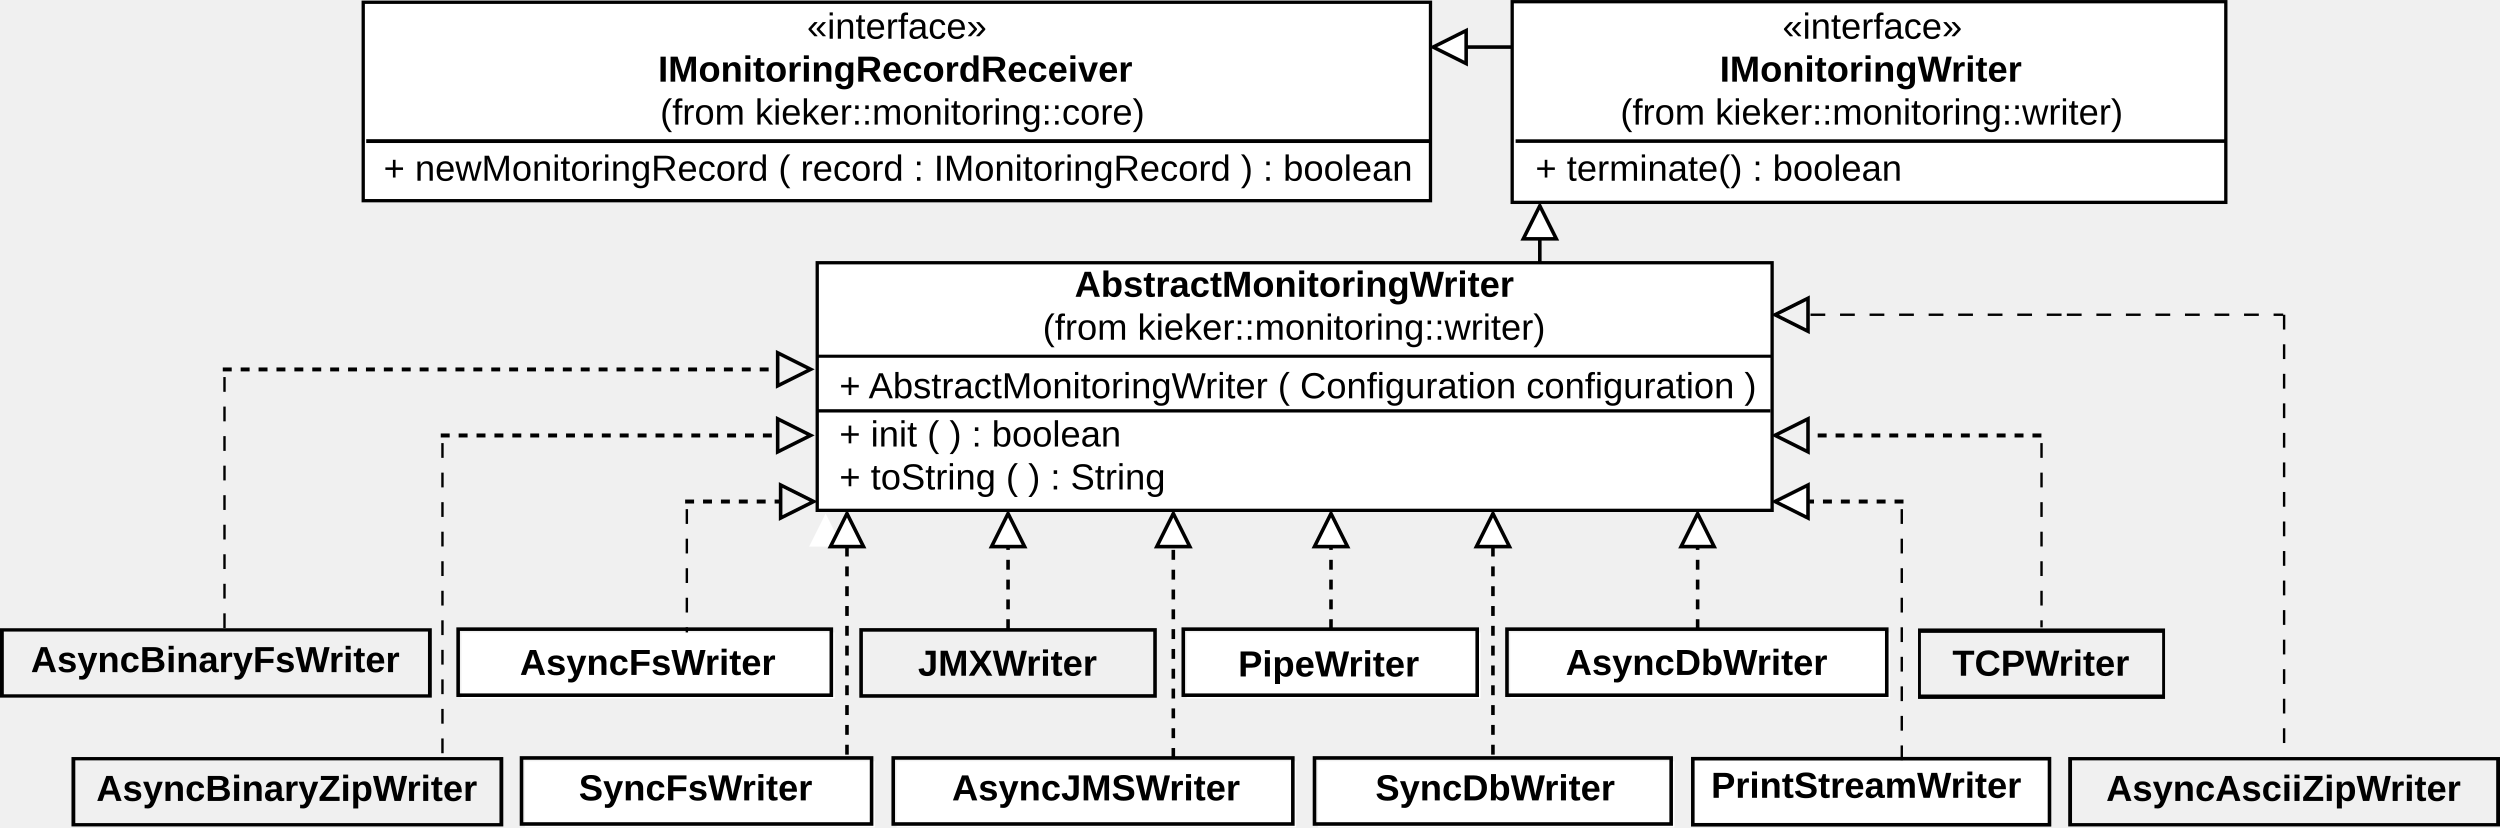
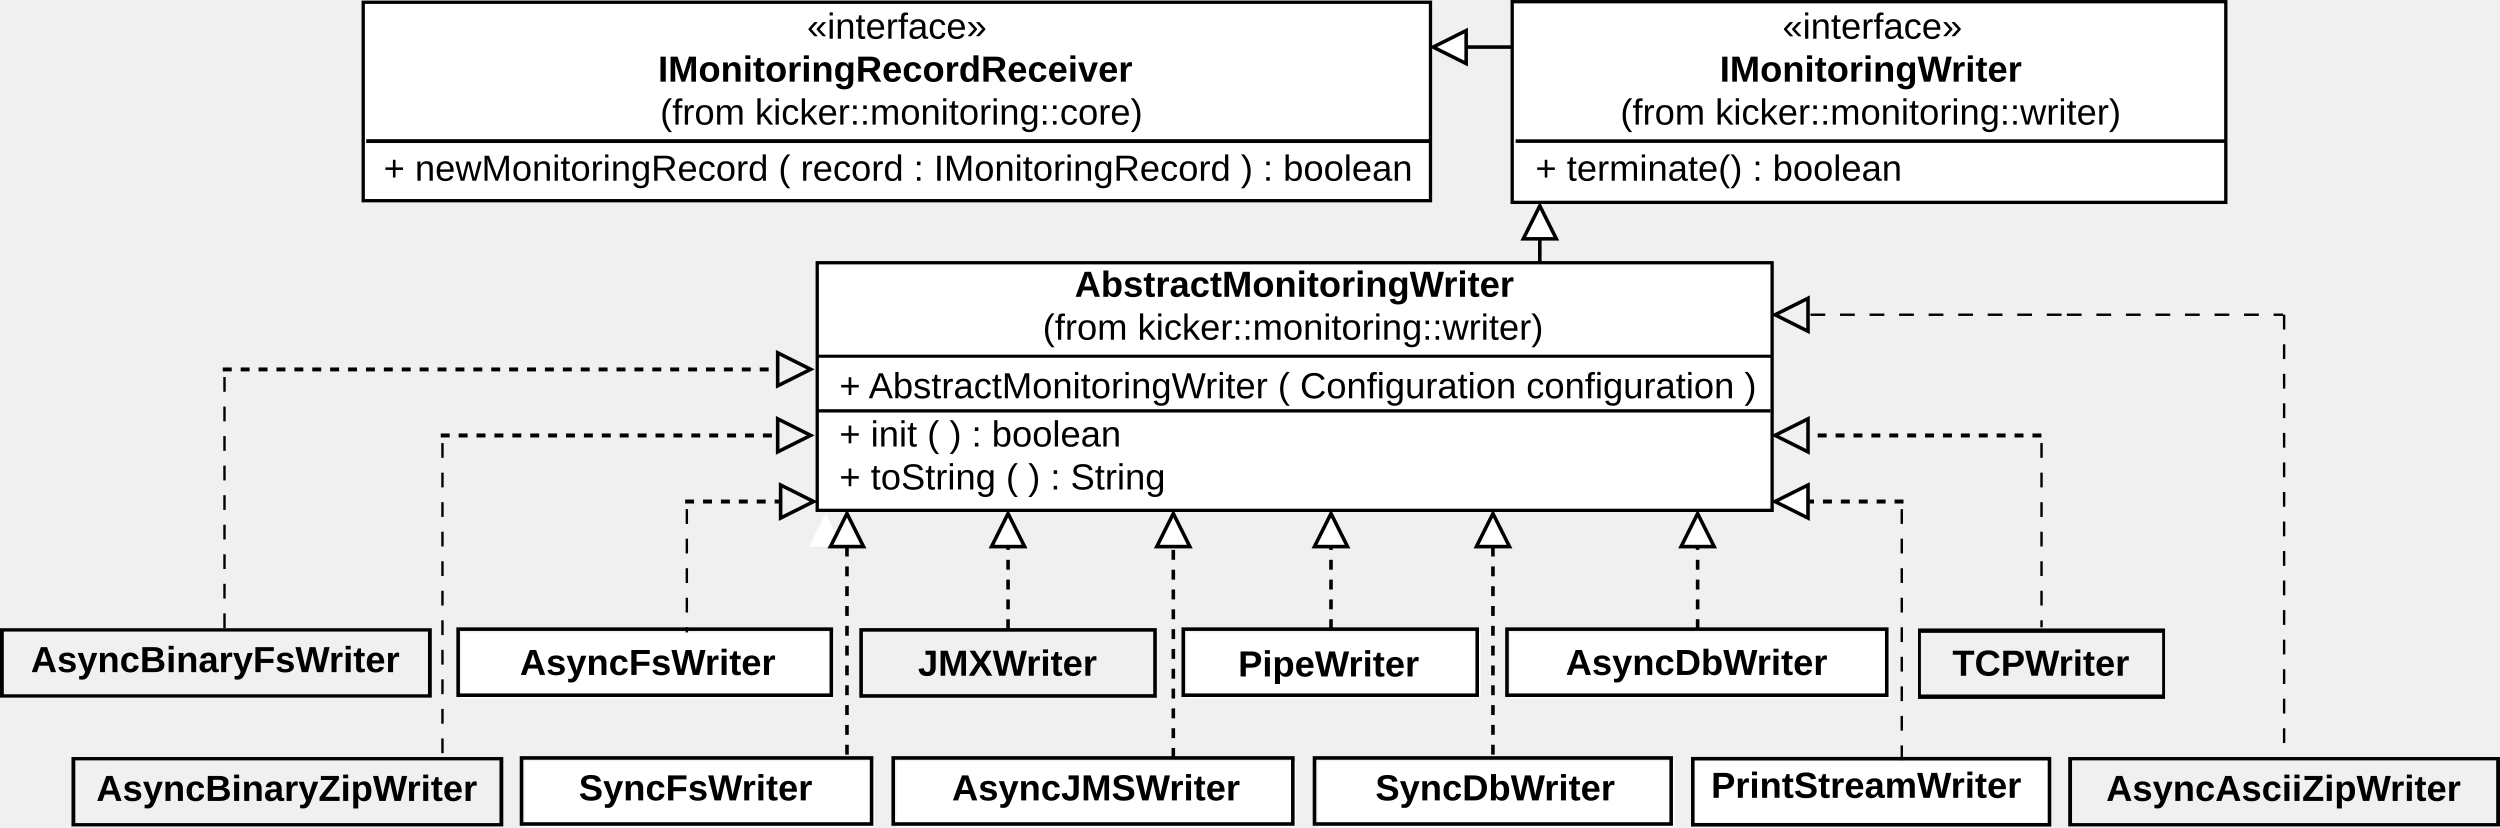
<svg xmlns="http://www.w3.org/2000/svg" xmlns:xlink="http://www.w3.org/1999/xlink" shape-rendering="auto" width="756.987" text-rendering="auto" contentScriptType="text/ecmascript" color-interpolation="auto" color-rendering="auto" preserveAspectRatio="xMidYMid meet" font-size="12" viewBox="0 0 756.987 250.502" image-rendering="auto" stroke-miterlimit="10" zoomAndPan="magnify" version="1.0" contentStyleType="text/css" font-style="normal" height="250.502" font-weight="normal" id="svg2" style="font-size:12px;font-style:normal;font-weight:normal;fill:#000000;fill-opacity:1;stroke:#000000;stroke-width:1;stroke-linecap:square;stroke-linejoin:miter;stroke-miterlimit:10;stroke-opacity:1;stroke-dasharray:none;stroke-dashoffset:0;font-family:Dialog">
  <g id="g3218-6" transform="translate(254.2456,-7.682708)" style="stroke-width:1">
    <line style="font-size:11px;fill:none;stroke-width:1.083;stroke-linecap:butt" id="line453-6" y2="70" y1="94" x2="212" x1="212" clip-path="url(#clipPath42-1)" />
    <polygon style="font-size:11px;fill:#ffffff;stroke:none" id="polygon455-1" points="212,70 217,80 207,80 " clip-path="url(#clipPath48-0)" />
    <polygon style="font-size:11px;fill:none;stroke-width:1.083;stroke-linecap:butt" id="polygon457-9" points="217,80 207,80 212,70 " clip-path="url(#clipPath48-0)" />
  </g>
  <rect style="fill:#ffffff;fill-opacity:1;stroke:#000000;stroke-width:1;stroke-linecap:square;stroke-linejoin:miter;stroke-miterlimit:10;stroke-opacity:1;stroke-dasharray:none;stroke-dashoffset:0" id="rect3782" width="289.137" height="74.975" x="247.452" y="79.556" />
  <rect style="fill:#ffffff;fill-opacity:1;stroke:#000000;stroke-width:1;stroke-linecap:square;stroke-linejoin:miter;stroke-miterlimit:10;stroke-opacity:1;stroke-dasharray:none;stroke-dashoffset:0" id="rect3774" width="216.083" height="60.761" x="457.882" y="0.515" />
  <rect style="fill:#ffffff;fill-opacity:1;stroke:#000000;stroke-width:1;stroke-linecap:square;stroke-linejoin:miter;stroke-miterlimit:10;stroke-opacity:1;stroke-dasharray:none;stroke-dashoffset:0" id="rect3772" width="323.163" height="60.083" x="109.981" y="0.683" />
  <defs id="genericDefs">
    <defs id="defs1">
      <linearGradient spreadMethod="pad" xlink:show="other" id="linearGradient1" xlink:actuate="onLoad" xlink:type="simple" y2="168" gradientUnits="userSpaceOnUse" y1="154" x2="105" x1="105">
        <stop id="stop9" offset="0%" stop-color="white" stop-opacity="1" />
        <stop id="stop11" offset="100%" stop-color="rgb(236,236,236)" stop-opacity="1" />
      </linearGradient>
      <linearGradient spreadMethod="pad" xlink:show="other" id="linearGradient2" xlink:actuate="onLoad" xlink:type="simple" y2="141" gradientUnits="userSpaceOnUse" y1="95" x2="105" x1="105">
        <stop id="stop14" offset="0%" stop-color="rgb(226,241,254)" stop-opacity="1" />
        <stop id="stop16" offset="100%" stop-color="rgb(188,213,234)" stop-opacity="1" />
      </linearGradient>
      <linearGradient spreadMethod="pad" xlink:show="other" id="linearGradient3" xlink:actuate="onLoad" xlink:type="simple" y2="224" gradientUnits="userSpaceOnUse" y1="204" x2="10" x1="10">
        <stop id="stop19" offset="0%" stop-color="rgb(226,241,254)" stop-opacity="1" />
        <stop id="stop21" offset="100%" stop-color="rgb(188,213,234)" stop-opacity="1" />
      </linearGradient>
      <linearGradient spreadMethod="pad" xlink:show="other" id="linearGradient4" xlink:actuate="onLoad" xlink:type="simple" y2="262" gradientUnits="userSpaceOnUse" y1="242" x2="36" x1="36">
        <stop id="stop24" offset="0%" stop-color="rgb(226,241,254)" stop-opacity="1" />
        <stop id="stop26" offset="100%" stop-color="rgb(188,213,234)" stop-opacity="1" />
      </linearGradient>
      <linearGradient spreadMethod="pad" xlink:show="other" id="linearGradient5" xlink:actuate="onLoad" xlink:type="simple" y2="224" gradientUnits="userSpaceOnUse" y1="204" x2="298" x1="298">
        <stop id="stop29" offset="0%" stop-color="rgb(226,241,254)" stop-opacity="1" />
        <stop id="stop31" offset="100%" stop-color="rgb(188,213,234)" stop-opacity="1" />
      </linearGradient>
      <linearGradient spreadMethod="pad" xlink:show="other" id="linearGradient6" xlink:actuate="onLoad" xlink:type="simple" y2="262" gradientUnits="userSpaceOnUse" y1="242" x2="274" x1="274">
        <stop id="stop34" offset="0%" stop-color="rgb(226,241,254)" stop-opacity="1" />
        <stop id="stop36" offset="100%" stop-color="rgb(188,213,234)" stop-opacity="1" />
      </linearGradient>
      <linearGradient spreadMethod="pad" xlink:show="other" id="linearGradient7" xlink:actuate="onLoad" xlink:type="simple" y2="224" gradientUnits="userSpaceOnUse" y1="204" x2="142" x1="142">
        <stop id="stop39" offset="0%" stop-color="rgb(226,241,254)" stop-opacity="1" />
        <stop id="stop41" offset="100%" stop-color="rgb(188,213,234)" stop-opacity="1" />
      </linearGradient>
      <linearGradient spreadMethod="pad" xlink:show="other" id="linearGradient8" xlink:actuate="onLoad" xlink:type="simple" y2="70" gradientUnits="userSpaceOnUse" y1="56" x2="24" x1="24">
        <stop id="stop44" offset="0%" stop-color="white" stop-opacity="1" />
        <stop id="stop46" offset="100%" stop-color="rgb(236,236,236)" stop-opacity="1" />
      </linearGradient>
      <linearGradient spreadMethod="pad" xlink:show="other" id="linearGradient9" xlink:actuate="onLoad" xlink:type="simple" y2="56" gradientUnits="userSpaceOnUse" y1="10" x2="24" x1="24">
        <stop id="stop49" offset="0%" stop-color="rgb(226,241,254)" stop-opacity="1" />
        <stop id="stop51" offset="100%" stop-color="rgb(188,213,234)" stop-opacity="1" />
      </linearGradient>
      <linearGradient spreadMethod="pad" xlink:show="other" id="linearGradient10" xlink:actuate="onLoad" xlink:type="simple" y2="263" gradientUnits="userSpaceOnUse" y1="243" x2="178" x1="178">
        <stop id="stop54" offset="0%" stop-color="rgb(226,241,254)" stop-opacity="1" />
        <stop id="stop56" offset="100%" stop-color="rgb(188,213,234)" stop-opacity="1" />
      </linearGradient>
      <clipPath id="clipPath1" clipPathUnits="userSpaceOnUse">
        <path id="path59" d="m 103,93 223,0 0,81 -223,0 0,-81 z" />
      </clipPath>
      <clipPath id="clipPath2" clipPathUnits="userSpaceOnUse">
        <path id="path62" d="m 180,97 67,0 0,16 -67,0 0,-16 z" />
      </clipPath>
      <clipPath id="clipPath3" clipPathUnits="userSpaceOnUse">
        <path id="path65" d="m 155,110 116,0 0,16 -116,0 0,-16 z" />
      </clipPath>
      <clipPath id="clipPath4" clipPathUnits="userSpaceOnUse">
        <path id="path68" d="m 120,123 186,0 0,16 -186,0 0,-16 z" />
      </clipPath>
      <clipPath id="clipPath5" clipPathUnits="userSpaceOnUse">
        <path id="path71" d="m 110,140 207,0 0,16 -207,0 0,-16 z" />
      </clipPath>
      <clipPath id="clipPath6" clipPathUnits="userSpaceOnUse">
        <path id="path74" d="m 110,153 151,0 0,16 -151,0 0,-16 z" />
      </clipPath>
      <clipPath id="clipPath7" clipPathUnits="userSpaceOnUse">
        <path id="path77" d="m 104,139 218,0 0,30 -218,0 0,-30 z" />
      </clipPath>
      <clipPath id="clipPath8" clipPathUnits="userSpaceOnUse">
        <path id="path80" d="m 103,166 223,0 0,7 -223,0 0,-7 z" />
      </clipPath>
      <clipPath id="clipPath9" clipPathUnits="userSpaceOnUse">
        <path id="path83" d="m 320,93 7,0 0,77 -7,0 0,-77 z" />
      </clipPath>
      <clipPath id="clipPath10" clipPathUnits="userSpaceOnUse">
        <path id="path86" d="m 8,202 120,0 0,28 -120,0 0,-28 z" />
      </clipPath>
      <clipPath id="clipPath11" clipPathUnits="userSpaceOnUse">
        <path id="path89" d="m 19,206 95,0 0,16 -95,0 0,-16 z" />
      </clipPath>
      <clipPath id="clipPath12" clipPathUnits="userSpaceOnUse">
        <path id="path92" d="m 8,222 120,0 0,7 -120,0 0,-7 z" />
      </clipPath>
      <clipPath id="clipPath13" clipPathUnits="userSpaceOnUse">
        <path id="path95" d="m 122,202 7,0 0,24 -7,0 0,-24 z" />
      </clipPath>
      <clipPath id="clipPath14" clipPathUnits="userSpaceOnUse">
        <path id="path98" d="m 34,240 113,0 0,28 -113,0 0,-28 z" />
      </clipPath>
      <clipPath id="clipPath15" clipPathUnits="userSpaceOnUse">
        <path id="path101" d="m 45,244 88,0 0,16 -88,0 0,-16 z" />
      </clipPath>
      <clipPath id="clipPath16" clipPathUnits="userSpaceOnUse">
        <path id="path104" d="m 34,260 113,0 0,7 -113,0 0,-7 z" />
      </clipPath>
      <clipPath id="clipPath17" clipPathUnits="userSpaceOnUse">
        <path id="path107" d="m 141,240 7,0 0,24 -7,0 0,-24 z" />
      </clipPath>
      <clipPath id="clipPath18" clipPathUnits="userSpaceOnUse">
        <path id="path110" d="m 296,202 122,0 0,28 -122,0 0,-28 z" />
      </clipPath>
      <clipPath id="clipPath19" clipPathUnits="userSpaceOnUse">
        <path id="path113" d="m 307,206 97,0 0,16 -97,0 0,-16 z" />
      </clipPath>
      <clipPath id="clipPath20" clipPathUnits="userSpaceOnUse">
        <path id="path116" d="m 296,222 122,0 0,7 -122,0 0,-7 z" />
      </clipPath>
      <clipPath id="clipPath21" clipPathUnits="userSpaceOnUse">
        <path id="path119" d="m 412,202 7,0 0,24 -7,0 0,-24 z" />
      </clipPath>
      <clipPath id="clipPath22" clipPathUnits="userSpaceOnUse">
        <path id="path122" d="m 272,240 115,0 0,28 -115,0 0,-28 z" />
      </clipPath>
      <clipPath id="clipPath23" clipPathUnits="userSpaceOnUse">
        <path id="path125" d="m 283,244 90,0 0,16 -90,0 0,-16 z" />
      </clipPath>
      <clipPath id="clipPath24" clipPathUnits="userSpaceOnUse">
        <path id="path128" d="m 272,260 115,0 0,7 -115,0 0,-7 z" />
      </clipPath>
      <clipPath id="clipPath25" clipPathUnits="userSpaceOnUse">
        <path id="path131" d="m 381,240 7,0 0,24 -7,0 0,-24 z" />
      </clipPath>
      <clipPath id="clipPath26" clipPathUnits="userSpaceOnUse">
        <path id="path134" d="m 140,202 128,0 0,28 -128,0 0,-28 z" />
      </clipPath>
      <clipPath id="clipPath27" clipPathUnits="userSpaceOnUse">
        <path id="path137" d="m 151,206 103,0 0,16 -103,0 0,-16 z" />
      </clipPath>
      <clipPath id="clipPath28" clipPathUnits="userSpaceOnUse">
        <path id="path140" d="m 140,222 128,0 0,7 -128,0 0,-7 z" />
      </clipPath>
      <clipPath id="clipPath29" clipPathUnits="userSpaceOnUse">
        <path id="path143" d="m 262,202 7,0 0,24 -7,0 0,-24 z" />
      </clipPath>
      <clipPath id="clipPath30" clipPathUnits="userSpaceOnUse">
        <path id="path146" d="M 22,8 403,8 403,76 22,76 22,8 z" />
      </clipPath>
      <clipPath id="clipPath31" clipPathUnits="userSpaceOnUse">
        <path id="path149" d="m 177,12 67,0 0,16 -67,0 0,-16 z" />
      </clipPath>
      <clipPath id="clipPath32" clipPathUnits="userSpaceOnUse">
        <path id="path152" d="m 123,25 175,0 0,16 -175,0 0,-16 z" />
      </clipPath>
      <clipPath id="clipPath34" clipPathUnits="userSpaceOnUse">
        <path id="path158" d="m 28,55 364,0 0,16 -364,0 0,-16 z" />
      </clipPath>
      <clipPath id="clipPath35" clipPathUnits="userSpaceOnUse">
        <path id="path161" d="m 23,54 376,0 0,17 -376,0 0,-17 z" />
      </clipPath>
      <clipPath id="clipPath36" clipPathUnits="userSpaceOnUse">
        <path id="path164" d="m 22,68 381,0 0,7 -381,0 0,-7 z" />
      </clipPath>
      <clipPath id="clipPath37" clipPathUnits="userSpaceOnUse">
        <path id="path167" d="m 397,8 7,0 0,64 -7,0 0,-64 z" />
      </clipPath>
      <clipPath id="clipPath38" clipPathUnits="userSpaceOnUse">
        <path id="path170" d="m 176,241 96,0 0,28 -96,0 0,-28 z" />
      </clipPath>
      <clipPath id="clipPath39" clipPathUnits="userSpaceOnUse">
        <path id="path173" d="m 187,245 71,0 0,16 -71,0 0,-16 z" />
      </clipPath>
      <clipPath id="clipPath40" clipPathUnits="userSpaceOnUse">
        <path id="path176" d="m 176,261 96,0 0,7 -96,0 0,-7 z" />
      </clipPath>
      <clipPath id="clipPath41" clipPathUnits="userSpaceOnUse">
        <path id="path179" d="m 266,241 7,0 0,24 -7,0 0,-24 z" />
      </clipPath>
      <clipPath id="clipPath42" clipPathUnits="userSpaceOnUse">
        <path id="path182" d="m -1,-1 428,0 0,280 -428,0 0,-280 z" />
      </clipPath>
      <clipPath id="clipPath43" clipPathUnits="userSpaceOnUse">
        <path id="path185" d="m 102,166 14,0 0,14 -14,0 0,-14 z" />
      </clipPath>
      <clipPath id="clipPath44" clipPathUnits="userSpaceOnUse">
        <path id="path188" d="m 129,166 14,0 0,14 -14,0 0,-14 z" />
      </clipPath>
      <clipPath id="clipPath45" clipPathUnits="userSpaceOnUse">
        <path id="path191" d="m 308,166 14,0 0,14 -14,0 0,-14 z" />
      </clipPath>
      <clipPath id="clipPath46" clipPathUnits="userSpaceOnUse">
        <path id="path194" d="m 284,166 14,0 0,14 -14,0 0,-14 z" />
      </clipPath>
      <clipPath id="clipPath47" clipPathUnits="userSpaceOnUse">
        <path id="path197" d="m 202,166 14,0 0,14 -14,0 0,-14 z" />
      </clipPath>
      <clipPath id="clipPath48" clipPathUnits="userSpaceOnUse">
        <path id="path200" d="m 205,69 14,0 0,14 -14,0 0,-14 z" />
      </clipPath>
      <clipPath id="clipPath49" clipPathUnits="userSpaceOnUse">
        <path id="path203" d="m 260,166 14,0 0,14 -14,0 0,-14 z" />
      </clipPath>
    </defs>
    <linearGradient xlink:href="#linearGradient3" id="linearGradient3703" gradientUnits="userSpaceOnUse" spreadMethod="pad" x1="10" y1="204" x2="10" y2="224" />
    <linearGradient xlink:href="#linearGradient4" id="linearGradient3705" gradientUnits="userSpaceOnUse" spreadMethod="pad" x1="36" y1="242" x2="36" y2="262" />
    <linearGradient xlink:href="#linearGradient5" id="linearGradient3707" gradientUnits="userSpaceOnUse" spreadMethod="pad" x1="298" y1="204" x2="298" y2="224" />
    <linearGradient xlink:href="#linearGradient6" id="linearGradient3709" gradientUnits="userSpaceOnUse" spreadMethod="pad" x1="274" y1="242" x2="274" y2="262" />
    <linearGradient xlink:href="#linearGradient7" id="linearGradient3711" gradientUnits="userSpaceOnUse" spreadMethod="pad" x1="142" y1="204" x2="142" y2="224" />
    <linearGradient xlink:href="#linearGradient8" id="linearGradient3713" gradientUnits="userSpaceOnUse" spreadMethod="pad" x1="24" y1="56" x2="24" y2="70" />
    <linearGradient xlink:href="#linearGradient9" id="linearGradient3715" gradientUnits="userSpaceOnUse" spreadMethod="pad" x1="24" y1="10" x2="24" y2="56" />
    <linearGradient xlink:href="#linearGradient10" id="linearGradient3717" gradientUnits="userSpaceOnUse" spreadMethod="pad" x1="178" y1="243" x2="178" y2="263" />
    <linearGradient xlink:href="#linearGradient1" id="linearGradient3839" gradientUnits="userSpaceOnUse" spreadMethod="pad" x1="105" y1="154" x2="105" y2="168" gradientTransform="translate(-48.28602,-9.476695)" />
    <linearGradient xlink:href="#linearGradient2" id="linearGradient3841" gradientUnits="userSpaceOnUse" spreadMethod="pad" x1="105" y1="95" x2="105" y2="141" />
    <clipPath id="clipPath38-3" clipPathUnits="userSpaceOnUse">
      <path id="path170-0" d="m 176,241 96,0 0,28 -96,0 0,-28 z" />
    </clipPath>
    <clipPath id="clipPath39-7" clipPathUnits="userSpaceOnUse">
      <path id="path173-2" d="m 187,245 71,0 0,16 -71,0 0,-16 z" />
    </clipPath>
    <clipPath id="clipPath42-0" clipPathUnits="userSpaceOnUse">
      <path id="path182-1" d="m -1,-1 428,0 0,280 -428,0 0,-280 z" />
    </clipPath>
    <clipPath id="clipPath47-6" clipPathUnits="userSpaceOnUse">
      <path id="path197-7" d="m 202,166 14,0 0,14 -14,0 0,-14 z" />
    </clipPath>
    <clipPath id="clipPath3256" clipPathUnits="userSpaceOnUse">
      <path id="path3258" d="m 202,166 14,0 0,14 -14,0 0,-14 z" />
    </clipPath>
    <linearGradient xlink:href="#linearGradient8" id="linearGradient3208" gradientUnits="userSpaceOnUse" spreadMethod="pad" x1="24" y1="56" x2="24" y2="70" />
    <linearGradient xlink:href="#linearGradient8" id="linearGradient3253" gradientUnits="userSpaceOnUse" spreadMethod="pad" x1="24" y1="56" x2="24" y2="70" gradientTransform="translate(-23.61317,141.679)" />
    <clipPath id="clipPath1-4" clipPathUnits="userSpaceOnUse">
      <path id="path59-9" d="m 103,93 223,0 0,81 -223,0 0,-81 z" />
    </clipPath>
    <clipPath id="clipPath7-2" clipPathUnits="userSpaceOnUse">
      <path id="path77-3" d="m 104,139 218,0 0,30 -218,0 0,-30 z" />
    </clipPath>
    <clipPath id="clipPath6-3" clipPathUnits="userSpaceOnUse">
      <path id="path74-8" d="m 110,153 151,0 0,16 -151,0 0,-16 z" />
    </clipPath>
    <clipPath id="clipPath5-8" clipPathUnits="userSpaceOnUse">
      <path id="path71-6" d="m 110,140 207,0 0,16 -207,0 0,-16 z" />
    </clipPath>
    <clipPath id="clipPath4-5" clipPathUnits="userSpaceOnUse">
      <path id="path68-0" d="m 120,123 186,0 0,16 -186,0 0,-16 z" />
    </clipPath>
    <clipPath id="clipPath2-2" clipPathUnits="userSpaceOnUse">
      <path id="path62-2" d="m 180,97 67,0 0,16 -67,0 0,-16 z" />
    </clipPath>
    <linearGradient gradientTransform="translate(-135.2495,-83.19017)" xlink:href="#linearGradient1-3" id="linearGradient3839-0" gradientUnits="userSpaceOnUse" spreadMethod="pad" x1="105" y1="154" x2="105" y2="168" />
    <linearGradient spreadMethod="pad" xlink:show="other" id="linearGradient1-3" xlink:actuate="onLoad" xlink:type="simple" y2="168" gradientUnits="userSpaceOnUse" y1="154" x2="105" x1="105">
      <stop id="stop9-2" offset="0%" stop-color="white" stop-opacity="1" />
      <stop id="stop11-5" offset="100%" stop-color="rgb(236,236,236)" stop-opacity="1" />
    </linearGradient>
    <clipPath id="clipPath3283" clipPathUnits="userSpaceOnUse">
      <path id="path3285" d="m 103,93 223,0 0,81 -223,0 0,-81 z" />
    </clipPath>
    <clipPath id="clipPath3287" clipPathUnits="userSpaceOnUse">
      <path id="path3289" d="m 103,93 223,0 0,81 -223,0 0,-81 z" />
    </clipPath>
    <clipPath id="clipPath42-1" clipPathUnits="userSpaceOnUse">
      <path id="path182-3" d="m -1,-1 428,0 0,280 -428,0 0,-280 z" />
    </clipPath>
    <clipPath id="clipPath48-0" clipPathUnits="userSpaceOnUse">
      <path id="path200-2" d="m 205,69 14,0 0,14 -14,0 0,-14 z" />
    </clipPath>
    <clipPath id="clipPath3411" clipPathUnits="userSpaceOnUse">
      <path id="path3413" d="m 205,69 14,0 0,14 -14,0 0,-14 z" />
    </clipPath>
    <clipPath id="clipPath22-0" clipPathUnits="userSpaceOnUse">
      <path id="path122-3" d="m 272,240 115,0 0,28 -115,0 0,-28 z" />
    </clipPath>
    <clipPath id="clipPath3644" clipPathUnits="userSpaceOnUse">
      <path id="path3646" d="m 272,240 115,0 0,28 -115,0 0,-28 z" />
    </clipPath>
    <clipPath id="clipPath42-5" clipPathUnits="userSpaceOnUse">
      <path id="path182-37" d="m -1,-1 428,0 0,280 -428,0 0,-280 z" />
    </clipPath>
    <clipPath id="clipPath45-2" clipPathUnits="userSpaceOnUse">
      <path id="path191-4" d="m 308,166 14,0 0,14 -14,0 0,-14 z" />
    </clipPath>
    <clipPath id="clipPath3693" clipPathUnits="userSpaceOnUse">
      <path id="path3695" d="m 308,166 14,0 0,14 -14,0 0,-14 z" />
    </clipPath>
    <clipPath id="clipPath42-5-9" clipPathUnits="userSpaceOnUse">
      <path id="path182-37-2" d="m -1,-1 428,0 0,280 -428,0 0,-280 z" />
    </clipPath>
    <clipPath id="clipPath4-59" clipPathUnits="userSpaceOnUse">
      <path id="path68-3" d="m 120,123 186,0 0,16 -186,0 0,-16 z" />
    </clipPath>
    <clipPath id="clipPath10-1" clipPathUnits="userSpaceOnUse">
      <path id="path86-7" d="m 8,202 120,0 0,28 -120,0 0,-28 z" />
    </clipPath>
    <clipPath id="clipPath11-4" clipPathUnits="userSpaceOnUse">
      <path id="path89-0" d="m 19,206 95,0 0,16 -95,0 0,-16 z" />
    </clipPath>
    <clipPath id="clipPath3279" clipPathUnits="userSpaceOnUse">
      <path id="path3281" d="m 8,202 120,0 0,28 -120,0 0,-28 z" />
    </clipPath>
    <clipPath id="clipPath10-8" clipPathUnits="userSpaceOnUse">
      <path id="path86-2" d="m 8,202 120,0 0,28 -120,0 0,-28 z" />
    </clipPath>
    <clipPath id="clipPath11-45" clipPathUnits="userSpaceOnUse">
      <path id="path89-5" d="m 19,206 95,0 0,16 -95,0 0,-16 z" />
    </clipPath>
    <clipPath id="clipPath3279-1" clipPathUnits="userSpaceOnUse">
      <path id="path3281-7" d="m 8,202 120,0 0,28 -120,0 0,-28 z" />
    </clipPath>
    <clipPath id="clipPath10-2" clipPathUnits="userSpaceOnUse">
      <path id="path86-76" d="m 8,202 120,0 0,28 -120,0 0,-28 z" />
    </clipPath>
    <clipPath id="clipPath11-1" clipPathUnits="userSpaceOnUse">
      <path id="path89-4" d="m 19,206 95,0 0,16 -95,0 0,-16 z" />
    </clipPath>
    <clipPath id="clipPath3279-2" clipPathUnits="userSpaceOnUse">
      <path id="path3281-3" d="m 8,202 120,0 0,28 -120,0 0,-28 z" />
    </clipPath>
    <clipPath id="clipPath10-1-6" clipPathUnits="userSpaceOnUse">
      <path id="path86-7-8" d="m 8,202 120,0 0,28 -120,0 0,-28 z" />
    </clipPath>
    <clipPath id="clipPath10-1-7" clipPathUnits="userSpaceOnUse">
      <path id="path86-7-6" d="m 8,202 120,0 0,28 -120,0 0,-28 z" />
    </clipPath>
    <clipPath id="clipPath10-1-7-5" clipPathUnits="userSpaceOnUse">
      <path id="path86-7-6-0" d="m 8,202 120,0 0,28 -120,0 0,-28 z" />
    </clipPath>
    <clipPath id="clipPath42-5-9-2" clipPathUnits="userSpaceOnUse">
      <path id="path182-37-2-8" d="m -1,-1 428,0 0,280 -428,0 0,-280 z" />
    </clipPath>
    <clipPath id="clipPath42-5-5" clipPathUnits="userSpaceOnUse">
      <path id="path182-37-1" d="m -1,-1 428,0 0,280 -428,0 0,-280 z" />
    </clipPath>
    <clipPath id="clipPath45-2-8" clipPathUnits="userSpaceOnUse">
      <path id="path191-4-8" d="m 308,166 14,0 0,14 -14,0 0,-14 z" />
    </clipPath>
    <clipPath id="clipPath42-5-9-8" clipPathUnits="userSpaceOnUse">
      <path id="path182-37-2-0" d="m -1,-1 428,0 0,280 -428,0 0,-280 z" />
    </clipPath>
    <clipPath id="clipPath42-5-9-0" clipPathUnits="userSpaceOnUse">
      <path id="path182-37-2-84" d="m -1,-1 428,0 0,280 -428,0 0,-280 z" />
    </clipPath>
    <clipPath id="clipPath42-5-9-0-8" clipPathUnits="userSpaceOnUse">
      <path id="path182-37-2-84-8" d="m -1,-1 428,0 0,280 -428,0 0,-280 z" />
    </clipPath>
  </defs>
  <text x="181" y="109" clip-path="url(#clipPath2)" xml:space="preserve" id="text213" style="font-size:11px;font-style:normal;font-variant:normal;font-weight:normal;font-stretch:normal;text-align:start;line-height:125%;writing-mode:lr-tb;text-anchor:start;fill:#000000;stroke:none;font-family:Arial;-inkscape-font-specification:Arial" transform="translate(358.7162,-97.27518)">«interface»</text>
  <text x="156" y="122" clip-path="url(#clipPath3)" font-weight="bold" xml:space="preserve" id="text215" style="font-size:11px;font-style:normal;font-variant:normal;font-weight:bold;font-stretch:normal;text-align:start;line-height:125%;writing-mode:lr-tb;text-anchor:start;fill:#000000;stroke:none;font-family:Arial;-inkscape-font-specification:Arial Bold" transform="translate(364.7348,-97.27518)">IMonitoringWriter</text>
-   <text x="121" y="135" clip-path="url(#clipPath4)" xml:space="preserve" id="text217" style="font-size:11px;font-style:normal;font-variant:normal;font-weight:normal;font-stretch:normal;text-align:start;line-height:125%;writing-mode:lr-tb;text-anchor:start;fill:#000000;stroke:none;font-family:Arial;-inkscape-font-specification:Arial" transform="translate(369.6325,-97.27518)">(from kieker::monitoring::writer)</text>
+   <text x="121" y="135" clip-path="url(#clipPath4)" xml:space="preserve" id="text217" style="font-size:11px;font-style:normal;font-variant:normal;font-weight:normal;font-stretch:normal;text-align:start;line-height:125%;writing-mode:lr-tb;text-anchor:start;fill:#000000;stroke:none;font-family:Arial;-inkscape-font-specification:Arial" transform="translate(369.6325,-97.27518)">(from kicker::monitoring::writer)</text>
  <text x="111" y="152" clip-path="url(#clipPath5)" xml:space="preserve" id="text219" style="font-size:11px;font-style:normal;font-variant:normal;font-weight:normal;font-stretch:normal;text-align:start;line-height:125%;writing-mode:lr-tb;text-anchor:start;fill:#000000;stroke:none;font-family:Arial;-inkscape-font-specification:Arial" transform="translate(353.9235,-97.27518)">+ terminate() : boolean</text>
  <line clip-path="url(#clipPath7)" x1="105" x2="320" y1="140" y2="140" id="line225" style="font-size:11px;fill:none;stroke-width:1.083;stroke-linecap:butt" transform="translate(353.9235,-97.27518)" />
  <text xml:space="preserve" x="178" y="24" clip-path="url(#clipPath31)" id="text371" style="font-size:11px;font-style:normal;font-variant:normal;font-weight:normal;font-stretch:normal;text-align:start;line-height:125%;writing-mode:lr-tb;text-anchor:start;stroke:none;font-family:Arial;-inkscape-font-specification:Arial" transform="translate(66.35538,-12.27518)">«interface»</text>
  <text x="124" y="37" clip-path="url(#clipPath32)" font-weight="bold" xml:space="preserve" id="text373" style="font-size:11px;font-style:normal;font-variant:normal;font-weight:bold;font-stretch:normal;text-align:start;line-height:125%;writing-mode:lr-tb;text-anchor:start;stroke:none;font-family:Arial;-inkscape-font-specification:Arial Bold" transform="translate(75.25968,-12.27518)">IMonitoringRecordReceiver</text>
-   <text x="121" y="135" clip-path="url(#clipPath4-59)" xml:space="preserve" id="text217-7" style="font-size:11px;font-style:normal;font-variant:normal;font-weight:normal;font-stretch:normal;text-align:start;line-height:125%;writing-mode:lr-tb;text-anchor:start;fill:#000000;fill-opacity:1;stroke:none;font-family:Arial;-inkscape-font-specification:Arial" transform="translate(78.88541,-97.27518)">(from kieker::monitoring::core)</text>
+   <text x="121" y="135" clip-path="url(#clipPath4-59)" xml:space="preserve" id="text217-7" style="font-size:11px;font-style:normal;font-variant:normal;font-weight:normal;font-stretch:normal;text-align:start;line-height:125%;writing-mode:lr-tb;text-anchor:start;fill:#000000;fill-opacity:1;stroke:none;font-family:Arial;-inkscape-font-specification:Arial" transform="translate(78.88541,-97.27518)">(from kicker::monitoring::core)</text>
  <text xml:space="preserve" x="29" y="67" clip-path="url(#clipPath34)" id="text377" style="font-size:11px;font-style:normal;font-variant:normal;font-weight:normal;font-stretch:normal;text-align:start;line-height:125%;writing-mode:lr-tb;text-anchor:start;stroke:none;font-family:Arial;-inkscape-font-specification:Arial" transform="translate(87.15848,-12.27518)">+ newMonitoringRecord ( record : IMonitoringRecord ) : boolean</text>
  <line clip-path="url(#clipPath35)" x1="24" x2="397" y1="55" y2="55" id="line379" style="font-size:11px;fill:none;stroke-width:1.165;stroke-linecap:butt" transform="matrix(0.863852,0,0,1,90.15374,-12.27518)" />
  <g id="g3218" transform="matrix(0,-1,1,0,363.9431,226.2526)" style="stroke-width:1">
    <line style="font-size:11px;fill:none;stroke-width:1.083;stroke-linecap:butt" id="line453" y2="70" y1="94" x2="212" x1="212" clip-path="url(#clipPath42)" />
    <polygon style="font-size:11px;fill:#ffffff;stroke:none" id="polygon455" points="217,80 207,80 212,70 " clip-path="url(#clipPath48)" />
    <polygon style="font-size:11px;fill:none;stroke-width:1.083;stroke-linecap:butt" id="polygon457" points="207,80 212,70 217,80 " clip-path="url(#clipPath48)" />
  </g>
  <path transform="matrix(0,-1,-0.8156762,0,233.0368,486.8578)" style="font-size:11px;fill:none;stroke-width:1.199;stroke-linecap:butt;stroke-dasharray:3.322, 3.322" clip-path="url(#clipPath42-5)" d="m 355,122.086 0,-133.078" id="path3540" />
  <path transform="matrix(0,-1,-1,0,413.4728,446.8277)" style="font-size:11px;fill:none;stroke-width:1.083;stroke-linecap:butt" clip-path="url(#clipPath45-2)" d="m 315,168 5,10 -10,0 z" id="path3542" />
  <path transform="matrix(1,0,0,-2.222478,-247.0265,625.3294)" style="font-size:11px;fill:none;stroke-width:0.726;stroke-linecap:butt;stroke-dasharray:2.012, 2.012" clip-path="url(#clipPath42-5-9)" d="m 381,220.998 0,-43.099" id="path3544" />
  <g id="g3521" transform="matrix(-1,0,0,1,674.3448,0)" style="stroke-width:1">
    <path id="path3523" d="m 315,203 0,-35" clip-path="url(#clipPath42-5)" style="font-size:11px;fill:none;stroke-width:1.199;stroke-linecap:butt;stroke-dasharray:3.322, 3.322" transform="matrix(0,-1,0.8156762,0,301.308,466.8578)" />
    <path id="path3525" d="m 315,168 5,10 -10,0 z" clip-path="url(#clipPath45-2)" style="font-size:11px;fill:none;stroke-width:1.083;stroke-linecap:butt" transform="matrix(0,-1,1,0,259.9764,466.8578)" />
    <path id="path3527" d="m 315,203 0,-17.002" clip-path="url(#clipPath42-5-9)" style="font-size:11px;fill:none;stroke-width:0.726;stroke-linecap:butt;stroke-dasharray:2.012, 2.012" transform="matrix(-1,0,0,-2.222478,781.3713,605.3294)" />
  </g>
  <g id="g3450" transform="translate(102.3054,0)" style="stroke-width:1">
    <rect transform="translate(27.41616,-12.49764)" style="font-size:11px;fill:#ffffff;stroke:none" id="rect245" height="20" width="113" clip-path="url(#clipPath10)" y="204" x="10" />
    <text transform="translate(35.10732,-13.62777)" style="font-size:11px;font-style:normal;font-variant:normal;font-weight:bold;font-stretch:normal;text-align:start;line-height:125%;writing-mode:lr-tb;text-anchor:start;stroke:none;font-family:Arial;-inkscape-font-specification:Arial Bold" id="text249" xml:space="preserve" font-weight="bold" clip-path="url(#clipPath11)" y="218" x="20">AsyncFsWriter</text>
    <rect transform="translate(27.41616,-12.49764)" style="font-size:11px;fill:none;stroke-width:1.083;stroke-linecap:butt" id="rect267" height="20" width="113" clip-path="url(#clipPath10)" y="203" x="9" />
  </g>
  <g id="g3431" transform="translate(107.9512,0)" style="stroke-width:1">
    <rect transform="translate(14.95979,-11.49764)" style="font-size:11px;fill:#ffffff;stroke:none" id="rect269" height="20" width="106" clip-path="url(#clipPath14)" y="242" x="36" />
    <text transform="translate(21.31453,-13.65096)" style="font-size:11px;font-style:normal;font-variant:normal;font-weight:bold;font-stretch:normal;text-align:start;line-height:125%;writing-mode:lr-tb;text-anchor:start;stroke:none;font-family:Arial;-inkscape-font-specification:Arial Bold" id="text273" xml:space="preserve" font-weight="bold" clip-path="url(#clipPath15)" y="256" x="46">SyncFsWriter</text>
    <rect transform="translate(14.95979,-11.49764)" style="font-size:11px;fill:none;stroke-width:1.083;stroke-linecap:butt" id="rect291" height="20" width="106" clip-path="url(#clipPath14)" y="241" x="35" />
  </g>
  <g id="g3436" transform="translate(111.0179,0)" style="stroke-width:1">
    <rect transform="translate(48.2864,-12.49764)" style="font-size:11px;fill:#ffffff;stroke:none" id="rect293" height="20" width="115" clip-path="url(#clipPath18)" y="204" x="298" />
    <text transform="translate(55.06448,-13.62777)" style="font-size:11px;font-style:normal;font-variant:normal;font-weight:bold;font-stretch:normal;text-align:start;line-height:125%;writing-mode:lr-tb;text-anchor:start;stroke:none;font-family:Arial;-inkscape-font-specification:Arial Bold" id="text297" xml:space="preserve" font-weight="bold" clip-path="url(#clipPath19)" y="218" x="308">AsyncDbWriter</text>
    <rect transform="translate(48.2864,-12.49764)" style="font-size:11px;fill:none;stroke-width:1.083;stroke-linecap:butt" id="rect315" height="20" width="115" clip-path="url(#clipPath18)" y="203" x="297" />
  </g>
  <g id="g3421" transform="translate(111.0302,0)" style="stroke-width:1">
    <rect transform="translate(13.98988,-11.49764)" style="font-size:11px;fill:#ffffff;stroke:none" id="rect317" height="20" width="108" clip-path="url(#clipPath22)" y="242" x="274" />
    <text transform="translate(21.43153,-13.65096)" style="font-size:11px;font-style:normal;font-variant:normal;font-weight:bold;font-stretch:normal;text-align:start;line-height:125%;writing-mode:lr-tb;text-anchor:start;stroke:none;font-family:Arial;-inkscape-font-specification:Arial Bold" id="text321" xml:space="preserve" font-weight="bold" clip-path="url(#clipPath23)" y="256" x="284">SyncDbWriter</text>
    <rect transform="translate(13.98988,-11.49764)" style="font-size:11px;fill:none;stroke-width:1.083;stroke-linecap:butt" id="rect339" height="20" width="108" clip-path="url(#clipPath22)" y="241" x="273" />
  </g>
  <g id="g3426" transform="translate(109.8936,3e-6)" style="stroke-width:1">
    <rect transform="translate(19.57193,26.50236)" style="font-size:11px;fill:#ffffff;stroke:none" id="rect341" height="20" width="121" clip-path="url(#clipPath26)" y="204" x="142" />
    <text transform="translate(26.36466,24.34904)" style="font-size:11px;font-style:normal;font-variant:normal;font-weight:bold;font-stretch:normal;text-align:start;line-height:125%;writing-mode:lr-tb;text-anchor:start;stroke:none;font-family:Arial;-inkscape-font-specification:Arial Bold" id="text345" xml:space="preserve" font-weight="bold" clip-path="url(#clipPath27)" y="218" x="152">AsyncJMSWriter</text>
    <rect transform="translate(19.57193,26.50236)" style="font-size:11px;fill:none;stroke-width:1.083;stroke-linecap:butt" id="rect363" height="20" width="121" clip-path="url(#clipPath26)" y="203" x="141" />
  </g>
  <polygon clip-path="url(#clipPath43)" points="108,168 113,178 103,178 " id="polygon425" style="font-size:11px;fill:#ffffff;stroke:none" transform="translate(141.9999,-12.49764)" />
  <g id="g3339" transform="translate(148.9905,-12.49764)" style="stroke-width:1">
    <line transform="translate(-27.52754,0)" style="font-size:11px;fill:none;stroke-width:1.083;stroke-linecap:butt;stroke-dasharray:3, 3" id="line429" y2="168" y1="241" x2="135" x1="135" clip-path="url(#clipPath42)" />
    <polygon transform="translate(-27.52754,0)" style="font-size:11px;fill:#ffffff;stroke:none" id="polygon431" points="130,178 135,168 140,178 " clip-path="url(#clipPath44)" />
    <polygon transform="translate(-27.52754,0)" style="font-size:11px;fill:none;stroke-width:1.083;stroke-linecap:butt" id="polygon433" points="135,168 140,178 130,178 " clip-path="url(#clipPath44)" />
  </g>
  <g id="g3354" transform="translate(157.9679,-12.49764)" style="stroke-width:1">
    <line transform="translate(41.06568,0)" style="font-size:11px;fill:none;stroke-width:1.083;stroke-linecap:butt;stroke-dasharray:3, 3" id="line435" y2="168" y1="203" x2="315" x1="315" clip-path="url(#clipPath42)" />
    <polygon transform="translate(41.06568,0)" style="font-size:11px;fill:#ffffff;stroke:none" id="polygon437" points="315,168 320,178 310,178 " clip-path="url(#clipPath45)" />
    <polygon transform="translate(41.06568,0)" style="font-size:11px;fill:none;stroke-width:1.083;stroke-linecap:butt" id="polygon439" points="320,178 310,178 315,168 " clip-path="url(#clipPath45)" />
  </g>
  <g id="g3334" transform="translate(119.9891,-12.49764)" style="stroke-width:1">
    <line transform="translate(41.06568,0)" style="font-size:11px;fill:none;stroke-width:1.083;stroke-linecap:butt;stroke-dasharray:3, 3" id="line441" y2="168" y1="241" x2="291" x1="291" clip-path="url(#clipPath42)" />
    <polygon transform="translate(41.06568,0)" style="font-size:11px;fill:#ffffff;stroke:none" id="polygon443" points="291,168 296,178 286,178 " clip-path="url(#clipPath46)" />
    <polygon transform="translate(41.06568,0)" style="font-size:11px;fill:none;stroke-width:1.083;stroke-linecap:butt" id="polygon445" points="296,178 286,178 291,168 " clip-path="url(#clipPath46)" />
  </g>
  <g id="g3237" transform="translate(110.3155,-12.49764)" style="stroke-width:1">
    <line transform="translate(-14.08012,0)" style="font-size:11px;fill:none;stroke-width:1.083;stroke-linecap:butt;stroke-dasharray:3, 3" id="line447" y2="168" y1="203" x2="209" x1="209" clip-path="url(#clipPath42)" />
    <polygon transform="translate(-14.08012,0)" style="font-size:11px;fill:#ffffff;stroke:none" id="polygon449" points="214,178 204,178 209,168 " clip-path="url(#clipPath47)" />
    <polygon transform="translate(-14.08012,0)" style="font-size:11px;fill:none;stroke-width:1.083;stroke-linecap:butt" id="polygon451" points="204,178 209,168 214,178 " clip-path="url(#clipPath47)" />
  </g>
  <g id="g3328" transform="translate(141.8101,-12.49764)" style="stroke-width:1">
    <g transform="translate(-53.53636,0)" id="g3213" style="stroke-width:1">
      <line clip-path="url(#clipPath42)" x1="267" x2="267" y1="242" y2="168" id="line459" style="font-size:11px;fill:none;stroke-width:1.083;stroke-linecap:butt;stroke-dasharray:3, 3" />
      <polygon clip-path="url(#clipPath49)" points="272,178 262,178 267,168 " id="polygon461" style="font-size:11px;fill:#ffffff;stroke:none" />
      <polygon clip-path="url(#clipPath49)" points="262,178 267,168 272,178 " id="polygon463" style="font-size:11px;fill:none;stroke-width:1.083;stroke-linecap:butt" />
    </g>
  </g>
  <g id="g3441" transform="translate(107.8823,0.458652)" style="stroke-width:1">
    <rect transform="translate(73.40819,-51.95629)" style="font-size:11px;fill:#ffffff;stroke:none" id="rect399" height="20" width="89" clip-path="url(#clipPath38)" y="243" x="178" />
    <text transform="translate(79.02147,-52.62777)" style="font-size:11px;font-style:normal;font-variant:normal;font-weight:bold;font-stretch:normal;text-align:start;line-height:125%;writing-mode:lr-tb;text-anchor:start;stroke:none;font-family:Arial;-inkscape-font-specification:Arial Bold" id="text403" xml:space="preserve" font-weight="bold" clip-path="url(#clipPath39)" y="257" x="188">PipeWriter</text>
    <rect transform="translate(73.40819,-51.95629)" style="font-size:11px;fill:none;stroke-width:1.083;stroke-linecap:butt" id="rect421" height="20" width="89" clip-path="url(#clipPath38)" y="242" x="177" />
  </g>
  <text transform="translate(89.95559,-52.39844)" x="188" y="257" clip-path="url(#clipPath39-7)" font-weight="bold" xml:space="preserve" id="text403-9" style="font-size:11px;font-style:normal;font-variant:normal;font-weight:bold;font-stretch:normal;text-align:start;line-height:125%;writing-mode:lr-tb;text-anchor:start;stroke:none;font-family:Arial;-inkscape-font-specification:Arial Bold">JMXWriter</text>
  <rect transform="translate(83.73538,-51.26831)" x="177" y="242" clip-path="url(#clipPath38-3)" width="89" height="20" id="rect421-9" style="font-size:11px;fill:none;stroke-width:1.083;stroke-linecap:butt" />
  <g transform="translate(208.1,-12.49764)" id="g3237-5" style="stroke-width:1">
    <line transform="translate(-14.08012,0)" style="font-size:11px;fill:none;stroke-width:1.083;stroke-linecap:butt;stroke-dasharray:3, 3" id="line447-7" y2="168" y1="203" x2="209" x1="209" clip-path="url(#clipPath42-0)" />
    <polygon transform="translate(-14.08012,0)" style="font-size:11px;fill:#ffffff;stroke:none" id="polygon449-8" points="204,178 209,168 214,178 " clip-path="url(#clipPath47-6)" />
    <polygon transform="translate(-14.08012,0)" style="font-size:11px;fill:none;stroke-width:1.083;stroke-linecap:butt" id="polygon451-8" points="209,168 214,178 204,178 " clip-path="url(#clipPath47-6)" />
  </g>
  <text x="325.4" y="89.864" clip-path="none" font-weight="bold" xml:space="preserve" id="text215-4" style="font-size:11px;font-style:normal;font-variant:normal;font-weight:bold;font-stretch:normal;text-align:start;line-height:125%;writing-mode:lr-tb;text-anchor:start;fill:#000000;stroke:none;font-family:Arial;-inkscape-font-specification:Arial Bold">AbstractMonitoringWriter</text>
-   <text x="121" y="135" clip-path="url(#clipPath4-5)" xml:space="preserve" id="text217-9" style="font-size:11px;font-style:normal;font-variant:normal;font-weight:normal;font-stretch:normal;text-align:start;line-height:125%;writing-mode:lr-tb;text-anchor:start;fill:#000000;stroke:none;font-family:Arial;-inkscape-font-specification:Arial" transform="translate(194.7294,-32.13586)">(from kieker::monitoring::writer)</text>
+   <text x="121" y="135" clip-path="url(#clipPath4-5)" xml:space="preserve" id="text217-9" style="font-size:11px;font-style:normal;font-variant:normal;font-weight:normal;font-stretch:normal;text-align:start;line-height:125%;writing-mode:lr-tb;text-anchor:start;fill:#000000;stroke:none;font-family:Arial;-inkscape-font-specification:Arial" transform="translate(194.7294,-32.13586)">(from kicker::monitoring::writer)</text>
  <text x="111" y="152" clip-path="url(#clipPath5-8)" xml:space="preserve" id="text219-9" style="font-size:11px;font-style:normal;font-variant:normal;font-weight:normal;font-stretch:normal;text-align:start;line-height:125%;writing-mode:lr-tb;text-anchor:start;fill:#000000;stroke:none;font-family:Arial;-inkscape-font-specification:Arial" transform="translate(143.1552,-16.79264)">+ init ( ) : boolean</text>
  <text x="111" y="165" clip-path="url(#clipPath6-3)" xml:space="preserve" id="text221-2" style="font-size:11px;font-style:normal;font-variant:normal;font-weight:normal;font-stretch:normal;text-align:start;line-height:125%;writing-mode:lr-tb;text-anchor:start;fill:#000000;stroke:none;font-family:Arial;-inkscape-font-specification:Arial" transform="translate(143.1552,-16.79264)">+ toString ( ) : String</text>
  <line clip-path="url(#clipPath7-2)" x1="105" x2="320" y1="140" y2="140" id="line225-8" style="font-size:11px;fill:none;stroke-width:0.934;stroke-linecap:butt" transform="matrix(1.344818,0,0,1,106.1925,-32.13586)" />
  <text x="254.155" y="120.588" clip-path="none" xml:space="preserve" id="text219-9-0" style="font-size:11px;font-style:normal;font-variant:normal;font-weight:normal;font-stretch:normal;text-align:start;line-height:125%;writing-mode:lr-tb;text-anchor:start;fill:#000000;stroke:none;font-family:Arial;-inkscape-font-specification:Arial">+ AbstractMonitoringWriter ( Configuration configuration )</text>
  <path style="fill:none;stroke:#000000;stroke-width:1px;stroke-linecap:butt;stroke-linejoin:miter;stroke-opacity:1" d="m 247.46,124.406 288.654,0" id="path3395" />
  <g id="g3474" transform="translate(109.4782,0)" style="stroke-width:1">
    <g transform="translate(0,-0.312025)" id="g3417" style="stroke-width:1">
      <rect x="274" y="242" clip-path="url(#clipPath22-0)" width="108" height="20" id="rect317-4" style="font-size:11px;fill:#ffffff;stroke:none" transform="translate(129.0964,-11.95629)" />
      <text x="408.637" y="241.89" clip-path="none" font-weight="bold" xml:space="preserve" id="text321-3" style="font-size:11px;font-style:normal;font-variant:normal;font-weight:bold;font-stretch:normal;text-align:start;line-height:125%;writing-mode:lr-tb;text-anchor:start;stroke:none;font-family:Arial;-inkscape-font-specification:Arial Bold">PrintStreamWriter</text>
    </g>
    <rect transform="translate(130.0964,-11.26831)" style="font-size:11px;fill:none;stroke-width:1.083;stroke-linecap:butt" id="rect339-7" height="20" width="108" clip-path="url(#clipPath22-0)" y="241" x="273" />
  </g>
  <polygon clip-path="url(#clipPath45-2)" points="315,168 320,178 310,178 " id="polygon437-5" style="font-size:11px;fill:#ffffff;stroke:none" transform="matrix(0,-1,1,0,369.4545,466.8578)" />
  <path id="line435-0" d="m 315,203 0,-35" clip-path="url(#clipPath42-5)" style="font-size:11px;fill:none;stroke-width:1.199;stroke-linecap:butt;stroke-dasharray:3.322, 3.322" transform="matrix(0,-1,0.8156762,0,410.7862,466.8578)" />
  <path id="polygon439-5" d="m 315,168 5,10 -10,0 z" clip-path="url(#clipPath45-2)" style="font-size:11px;fill:none;stroke-width:1.083;stroke-linecap:butt" transform="matrix(0,-1,1,0,369.4545,466.8578)" />
  <path id="line435-0-2" d="m 315,203 0,-35" clip-path="url(#clipPath42-5-9)" style="font-size:11px;fill:none;stroke-width:0.726;stroke-linecap:butt;stroke-dasharray:2.012, 2.012" transform="matrix(-1,0,0,-2.222478,890.8495,605.3294)" />
  <g id="g3402" transform="translate(254.6219,286.1985)" style="stroke-width:1">
    <rect transform="matrix(1.146841,0,0,1,-264.3701,-298.4668)" style="font-size:11px;font-style:normal;font-weight:normal;fill:none;stroke:#000000;stroke-width:1.011;stroke-linecap:butt;stroke-linejoin:miter;stroke-miterlimit:10;stroke-opacity:1;stroke-dasharray:none;stroke-dashoffset:0;font-family:Dialog" id="rect267-8" height="20" width="113" clip-path="url(#clipPath10-1)" y="203" x="9" />
    <text id="text3363" y="-82.687" x="-245.281" style="font-size:11px;font-style:normal;font-variant:normal;font-weight:bold;font-stretch:normal;line-height:125%;letter-spacing:0px;word-spacing:0px;fill:#000000;fill-opacity:1;stroke:none;font-family:Arial;-inkscape-font-specification:Arial Bold" xml:space="preserve">
      <tspan y="-82.687" x="-245.281" id="tspan3365">AsyncBinaryFsWriter</tspan>
    </text>
  </g>
  <g id="g3407" transform="translate(270.594,286.2377)" style="stroke-width:1">
    <text transform="translate(-5.5120195e-6,0)" id="text3355" y="-43.726" x="-241.43" style="font-size:20px;font-style:normal;font-variant:normal;font-weight:normal;font-stretch:normal;line-height:125%;letter-spacing:0px;word-spacing:0px;fill:#000000;fill-opacity:1;stroke:none;font-family:Serif;-inkscape-font-specification:Serif" xml:space="preserve">
      <tspan style="font-size:11px;font-style:normal;font-variant:normal;font-weight:bold;font-stretch:normal;font-family:Arial;-inkscape-font-specification:Arial Bold" y="-43.726" x="-241.43" id="tspan3357">AsyncBinaryZipWriter</tspan>
    </text>
    <rect transform="matrix(1.146841,0,0,1,-258.6935,-259.506)" style="font-size:11px;font-style:normal;font-weight:normal;fill:none;stroke:#000000;stroke-width:1.011;stroke-linecap:butt;stroke-linejoin:miter;stroke-miterlimit:10;stroke-opacity:1;stroke-dasharray:none;stroke-dashoffset:0;font-family:Dialog" id="rect267-8-5" height="20" width="113" clip-path="url(#clipPath10-1-6)" y="203" x="9" />
  </g>
  <g id="g3412" transform="translate(872.3982,254.6487)" style="stroke-width:1">
    <text transform="translate(-5.5120195e-6,0)" id="text3359" y="-12.137" x="-234.661" style="font-size:20px;font-style:normal;font-variant:normal;font-weight:normal;font-stretch:normal;line-height:125%;letter-spacing:0px;word-spacing:0px;fill:#000000;fill-opacity:1;stroke:none;font-family:Serif;-inkscape-font-specification:Serif" xml:space="preserve">
      <tspan style="font-size:11px;font-style:normal;font-variant:normal;font-weight:bold;font-stretch:normal;font-family:Arial;-inkscape-font-specification:Arial Bold" y="-12.137" x="-234.661" id="tspan3361">AsyncAsciiZipWriter</tspan>
    </text>
    <rect transform="matrix(1.146841,0,0,1,-255.899,-227.917)" style="font-size:11px;font-style:normal;font-weight:normal;fill:none;stroke:#000000;stroke-width:1.011;stroke-linecap:butt;stroke-linejoin:miter;stroke-miterlimit:10;stroke-opacity:1;stroke-dasharray:none;stroke-dashoffset:0;font-family:Dialog" id="rect267-8-1" height="20" width="113" clip-path="url(#clipPath10-1-7)" y="203" x="9" />
  </g>
  <path id="path3531" d="m 355,203 0,-213.993" clip-path="url(#clipPath42-5)" style="font-size:11px;fill:none;stroke-width:1.199;stroke-linecap:butt;stroke-dasharray:3.322, 3.322" transform="matrix(0,-1,-0.8156762,0,233.0368,466.8578)" />
  <path id="path3533" d="m 315,168 5,10 -10,0 z" clip-path="url(#clipPath45-2)" style="font-size:11px;fill:none;stroke-width:1.083;stroke-linecap:butt" transform="matrix(0,-1,-1,0,413.4728,426.8277)" />
  <path id="path3535" d="m 315,220.998 0,-35" clip-path="url(#clipPath42-5-9)" style="font-size:11px;fill:none;stroke-width:0.726;stroke-linecap:butt;stroke-dasharray:2.012, 2.012" transform="matrix(1,0,0,-2.222478,-247.0265,605.3294)" />
  <path id="path3546" d="m 355,83.658 0,-94.651" clip-path="url(#clipPath42-5)" style="font-size:11px;fill:none;stroke-width:1.199;stroke-linecap:butt;stroke-dasharray:3.322, 3.322" transform="matrix(0,-1,0.8156762,0,549.8905,486.8578)" />
  <path id="path3548" d="m 315,168 5,10 -10,0 z" clip-path="url(#clipPath45-2)" style="font-size:11px;fill:none;stroke-width:1.083;stroke-linecap:butt" transform="matrix(0,-1,1,0,369.4545,446.8277)" />
  <path id="path3550" d="m 381,220.998 0,-25.101" clip-path="url(#clipPath42-5-9)" style="font-size:11px;fill:none;stroke-width:0.726;stroke-linecap:butt;stroke-dasharray:2.012, 2.012" transform="matrix(-1,0,0,-2.222478,999.1635,625.3294)" />
  <text xml:space="preserve" style="font-size:20px;font-style:normal;font-variant:normal;font-weight:normal;font-stretch:normal;line-height:125%;letter-spacing:0px;word-spacing:0px;fill:#000000;fill-opacity:1;stroke:none;font-family:Serif;-inkscape-font-specification:Serif" x="591.171" y="204.602" id="text3359-7">
    <tspan id="tspan3361-3" x="591.171" y="204.602" style="font-size:11px;font-style:normal;font-variant:normal;font-weight:bold;font-stretch:normal;font-family:Arial;-inkscape-font-specification:Arial Bold">TCPWriter</tspan>
  </text>
  <rect x="9" y="203" clip-path="url(#clipPath10-1-7-5)" width="113" height="20" id="rect267-8-1-6" style="font-size:11px;font-style:normal;font-weight:normal;fill:none;stroke:#000000;stroke-width:1.339;stroke-linecap:butt;stroke-linejoin:miter;stroke-miterlimit:10;stroke-opacity:1;stroke-dasharray:none;stroke-dashoffset:0;font-family:Dialog" transform="matrix(0.6542002,0,0,1,575.3134,-12.03899)" />
  <g id="g3489" transform="translate(-2.7916622e-6,-2)" style="stroke-width:1">
    <path transform="matrix(0,-1,1,0,369.4545,412.3062)" style="font-size:11px;font-style:normal;font-weight:normal;fill:none;stroke:#000000;stroke-width:1.083;stroke-linecap:butt;stroke-linejoin:miter;stroke-miterlimit:10;stroke-opacity:1;stroke-dasharray:none;stroke-dashoffset:0;font-family:Dialog" clip-path="url(#clipPath45-2-8)" d="m 315,168 5,10 -10,0 z" id="polygon439-5-5" />
    <path transform="matrix(-1,0,0,-2.222478,1006.617,605.3294)" style="font-size:11px;font-style:normal;font-weight:normal;fill:none;stroke:#000000;stroke-width:0.726;stroke-linecap:butt;stroke-linejoin:miter;stroke-miterlimit:10;stroke-opacity:1;stroke-dasharray:2.012, 2.012;stroke-dashoffset:0;font-family:Dialog" clip-path="url(#clipPath42-5-9-8)" d="M 315,228.584 315,168" id="line435-0-2-0" />
    <g style="stroke-width:1" transform="translate(0,-5.814373)" id="g3485">
      <path id="line435-0-2-04" d="m 315,203 0,-35" clip-path="url(#clipPath42-5-9-0)" style="font-size:11px;font-style:normal;font-weight:normal;fill:none;stroke:#000000;stroke-width:0.726;stroke-linecap:butt;stroke-linejoin:miter;stroke-miterlimit:10;stroke-opacity:1;stroke-dasharray:2.012, 2.012;stroke-dashoffset:0;font-family:Dialog" transform="matrix(0,1,-2.222478,0,999.3735,-211.8794)" />
      <path id="line435-0-2-04-7" d="m 315,203 0,-29.48" clip-path="url(#clipPath42-5-9-0-8)" style="font-size:11px;font-style:normal;font-weight:normal;fill:none;stroke:#000000;stroke-width:0.726;stroke-linecap:butt;stroke-linejoin:miter;stroke-miterlimit:10;stroke-opacity:1;stroke-dasharray:2.012, 2.012;stroke-dashoffset:0;font-family:Dialog" transform="matrix(0,1,-2.222478,0,1076.992,-211.8794)" />
    </g>
  </g>
</svg>
